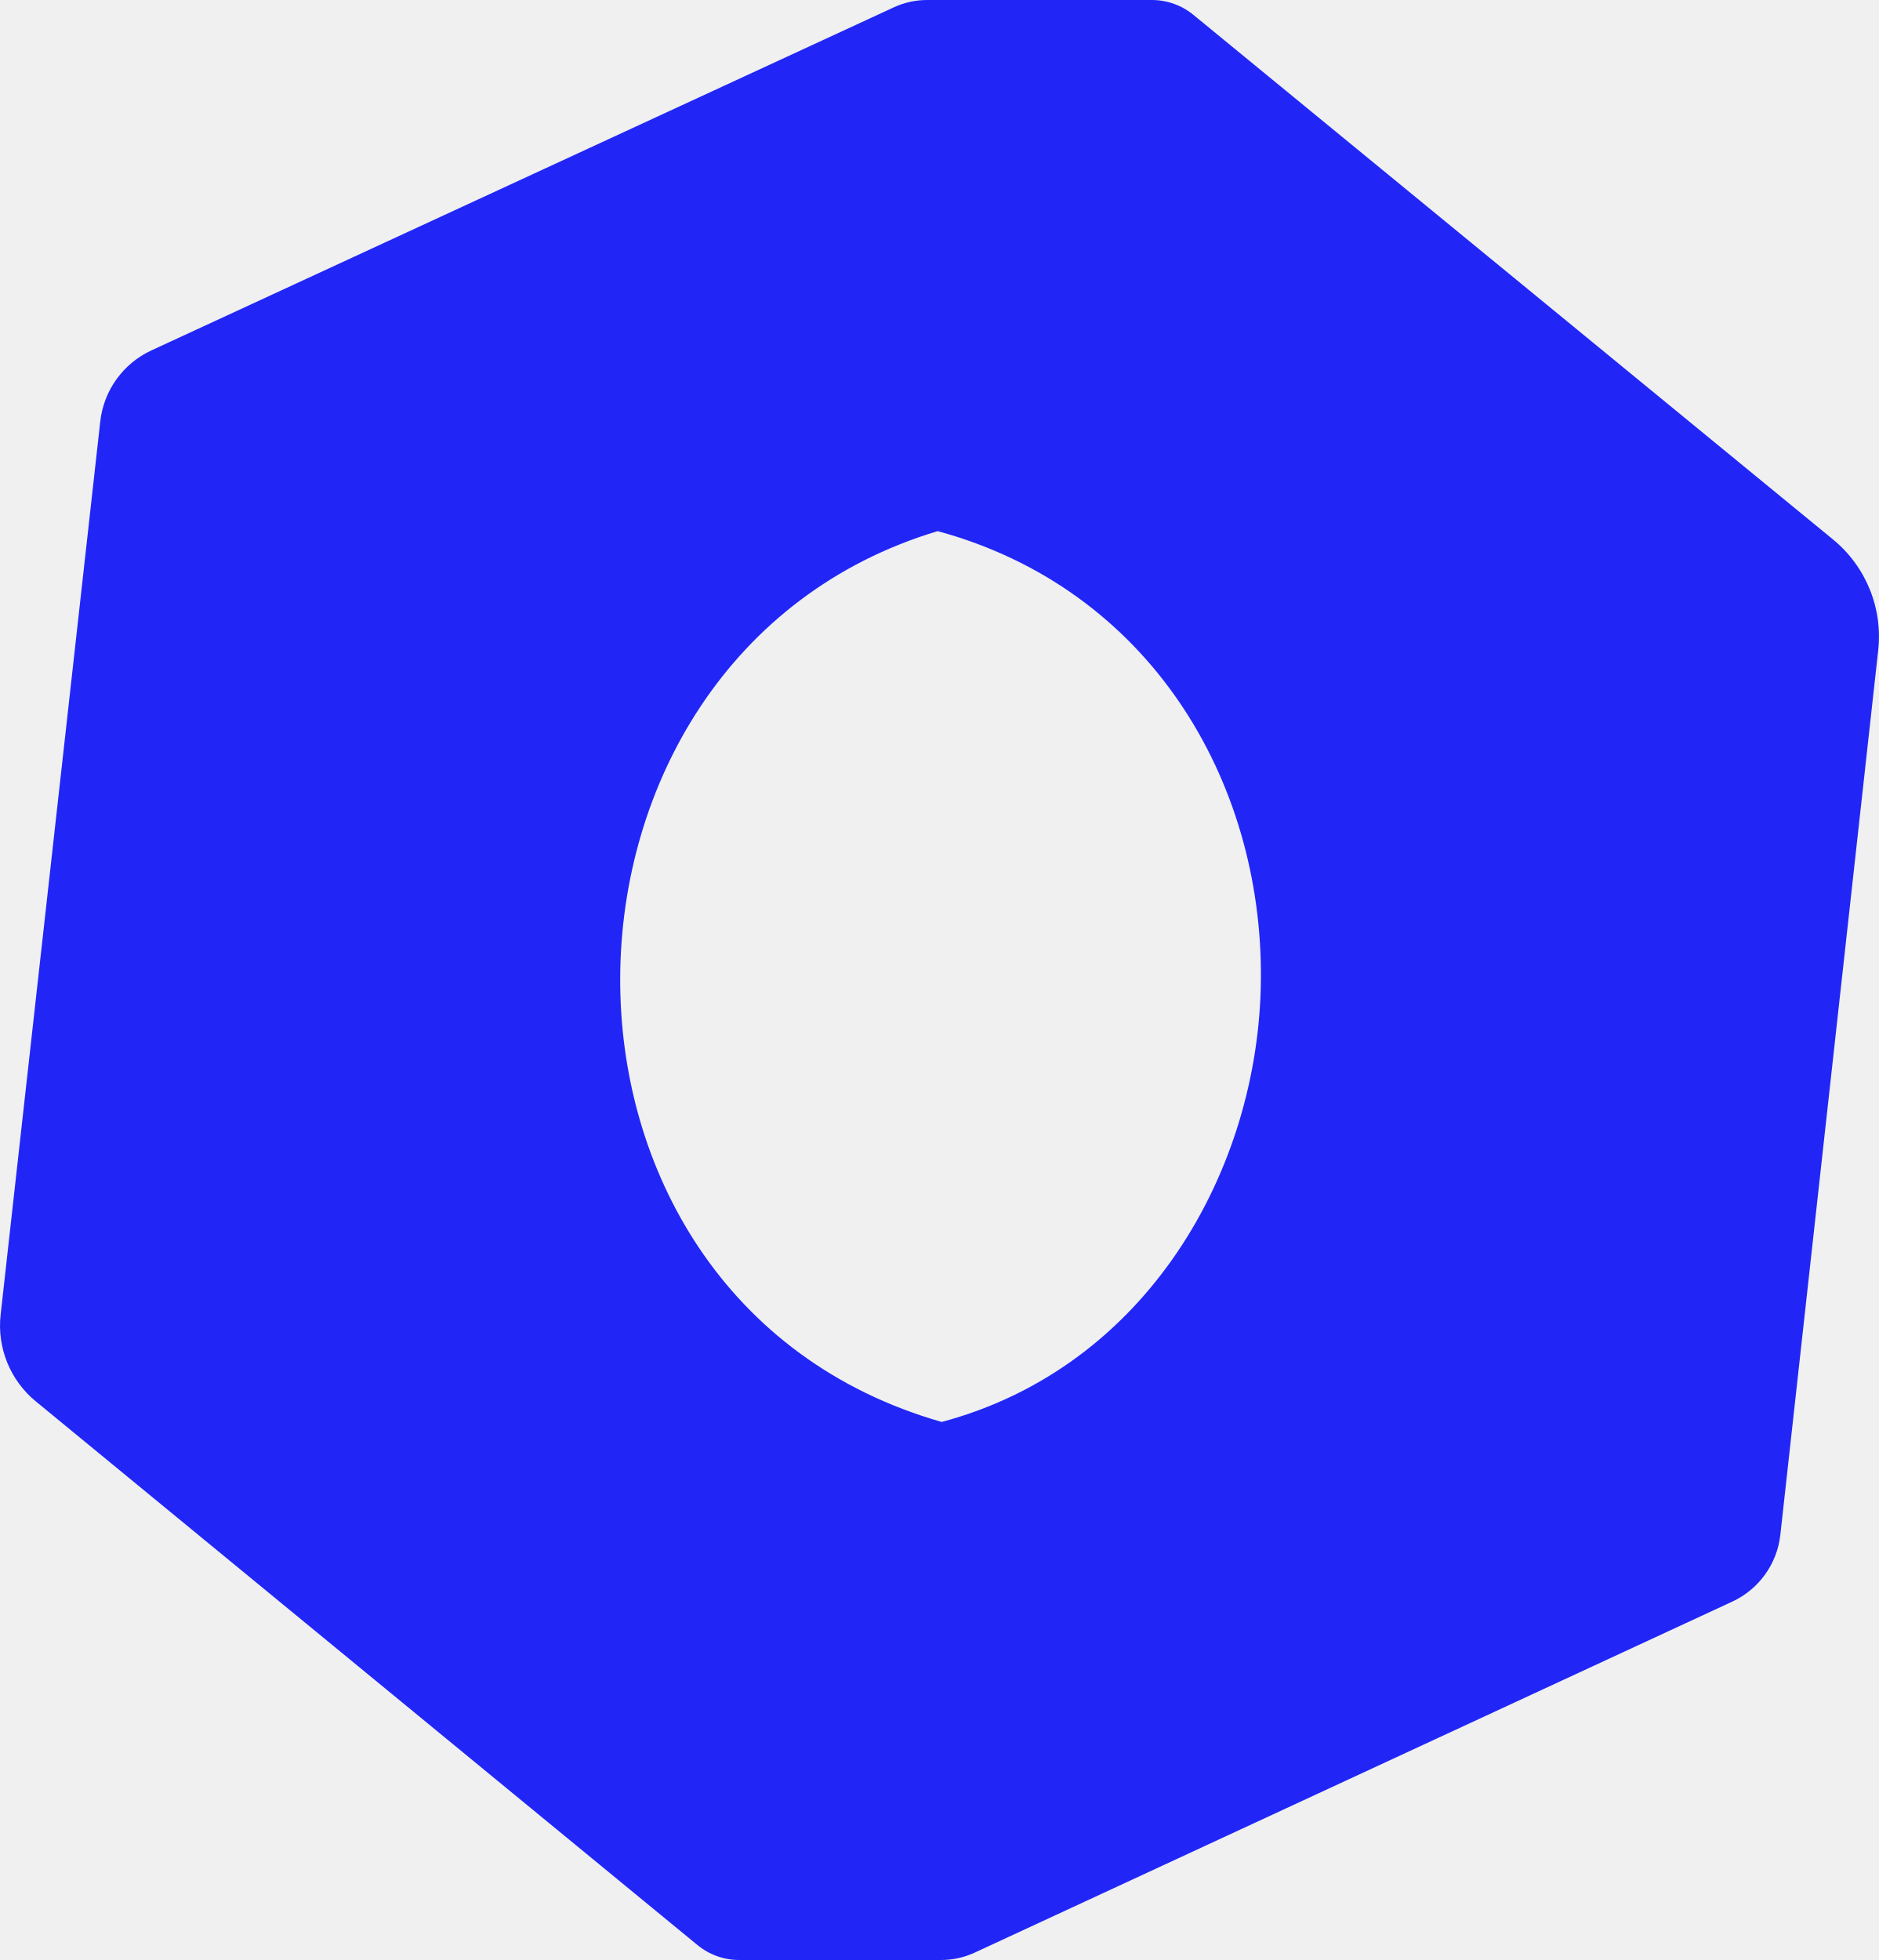
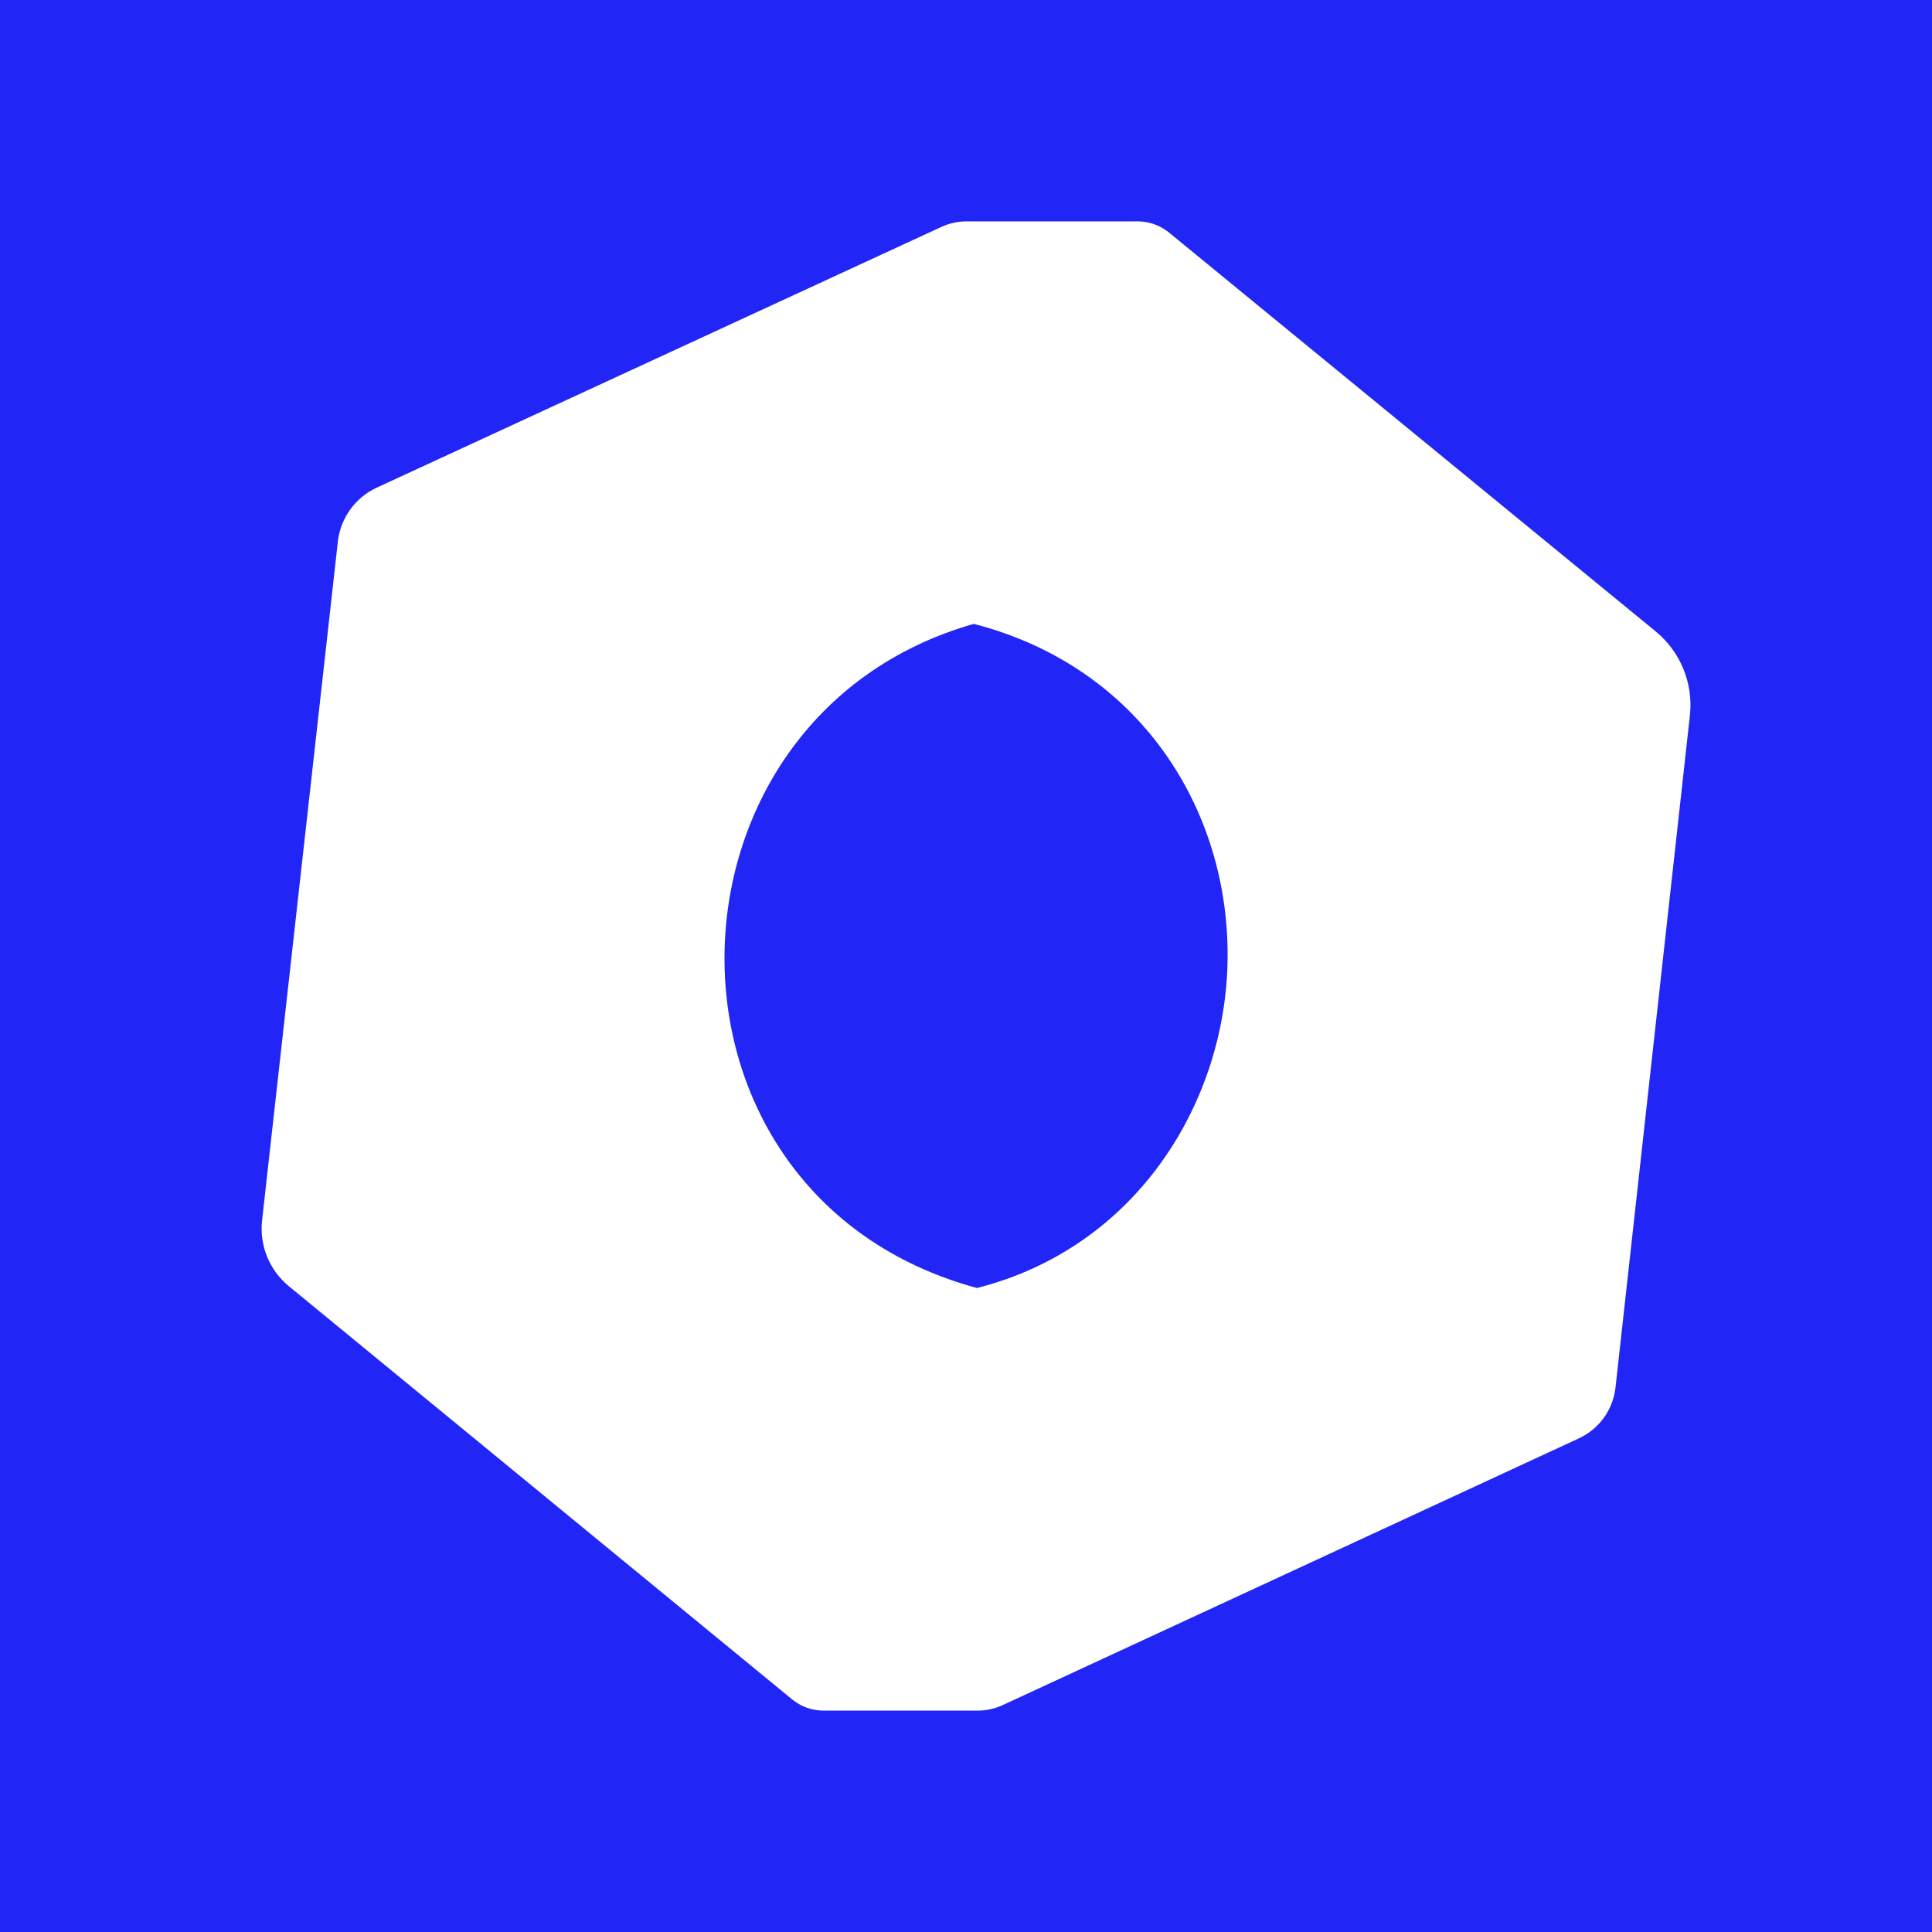
- <svg xmlns="http://www.w3.org/2000/svg" id="Layer_2" data-name="Layer 2" width="298.89" height="311.75" viewBox="0 0 298.89 311.75">
-   <defs>
-     <style>
-       .cls-1 {
-         fill: #2126f7;
-         stroke-width: 0px;
-       }
-     </style>
-   </defs>
-   <path class="cls-1" d="M291.6,85.81L189.84,2.36c-1.86-1.53-4.2-2.36-6.61-2.36h-35.76c-1.82,0-3.62.4-5.27,1.16L24.09,55.73c-4.5,2.08-7.59,6.37-8.14,11.3L.1,209.11c-.59,5.25,1.52,10.45,5.61,13.8l105.25,86.47c1.87,1.53,4.2,2.37,6.62,2.37h32.16c1.82,0,3.63-.4,5.28-1.16l120.56-55.85c4.22-1.96,7.11-5.98,7.63-10.6l15.57-140.72c.74-6.7-1.96-13.32-7.17-17.6ZM149.8,226.17c-69.08-19.75-67.08-121.75-.64-141.69,33.56,9.11,51.71,39.48,51.42,71.33-.27,30.38-18.2,61.67-50.78,70.36Z" />
+ <svg xmlns="http://www.w3.org/2000/svg" width="96" height="96">
+   <g fill="none">
+     <path fill="#2126F7" fill-rule="evenodd" d="M0 0h96v96H0z" />
+     <path fill="#FFF" d="M58.094 11.56a2.47 2.47 0 0 0-1.57-.56h-8.495c-.432 0-.86.095-1.251.275L18.722 24.23a3.37 3.37 0 0 0-1.934 2.682l-3.765 33.725a3.7 3.7 0 0 0 1.333 3.276l25 20.525c.445.364.998.563 1.573.563h7.64c.432 0 .862-.095 1.254-.275L78.46 71.468a3.17 3.17 0 0 0 1.813-2.517L83.97 35.55a4.73 4.73 0 0 0-1.703-4.178zM48.387 31c8.231 2.122 12.683 9.195 12.612 16.613-.066 7.076-4.464 14.363-12.455 16.387-16.944-4.6-16.453-28.356-.157-33" />
+   </g>
</svg>
